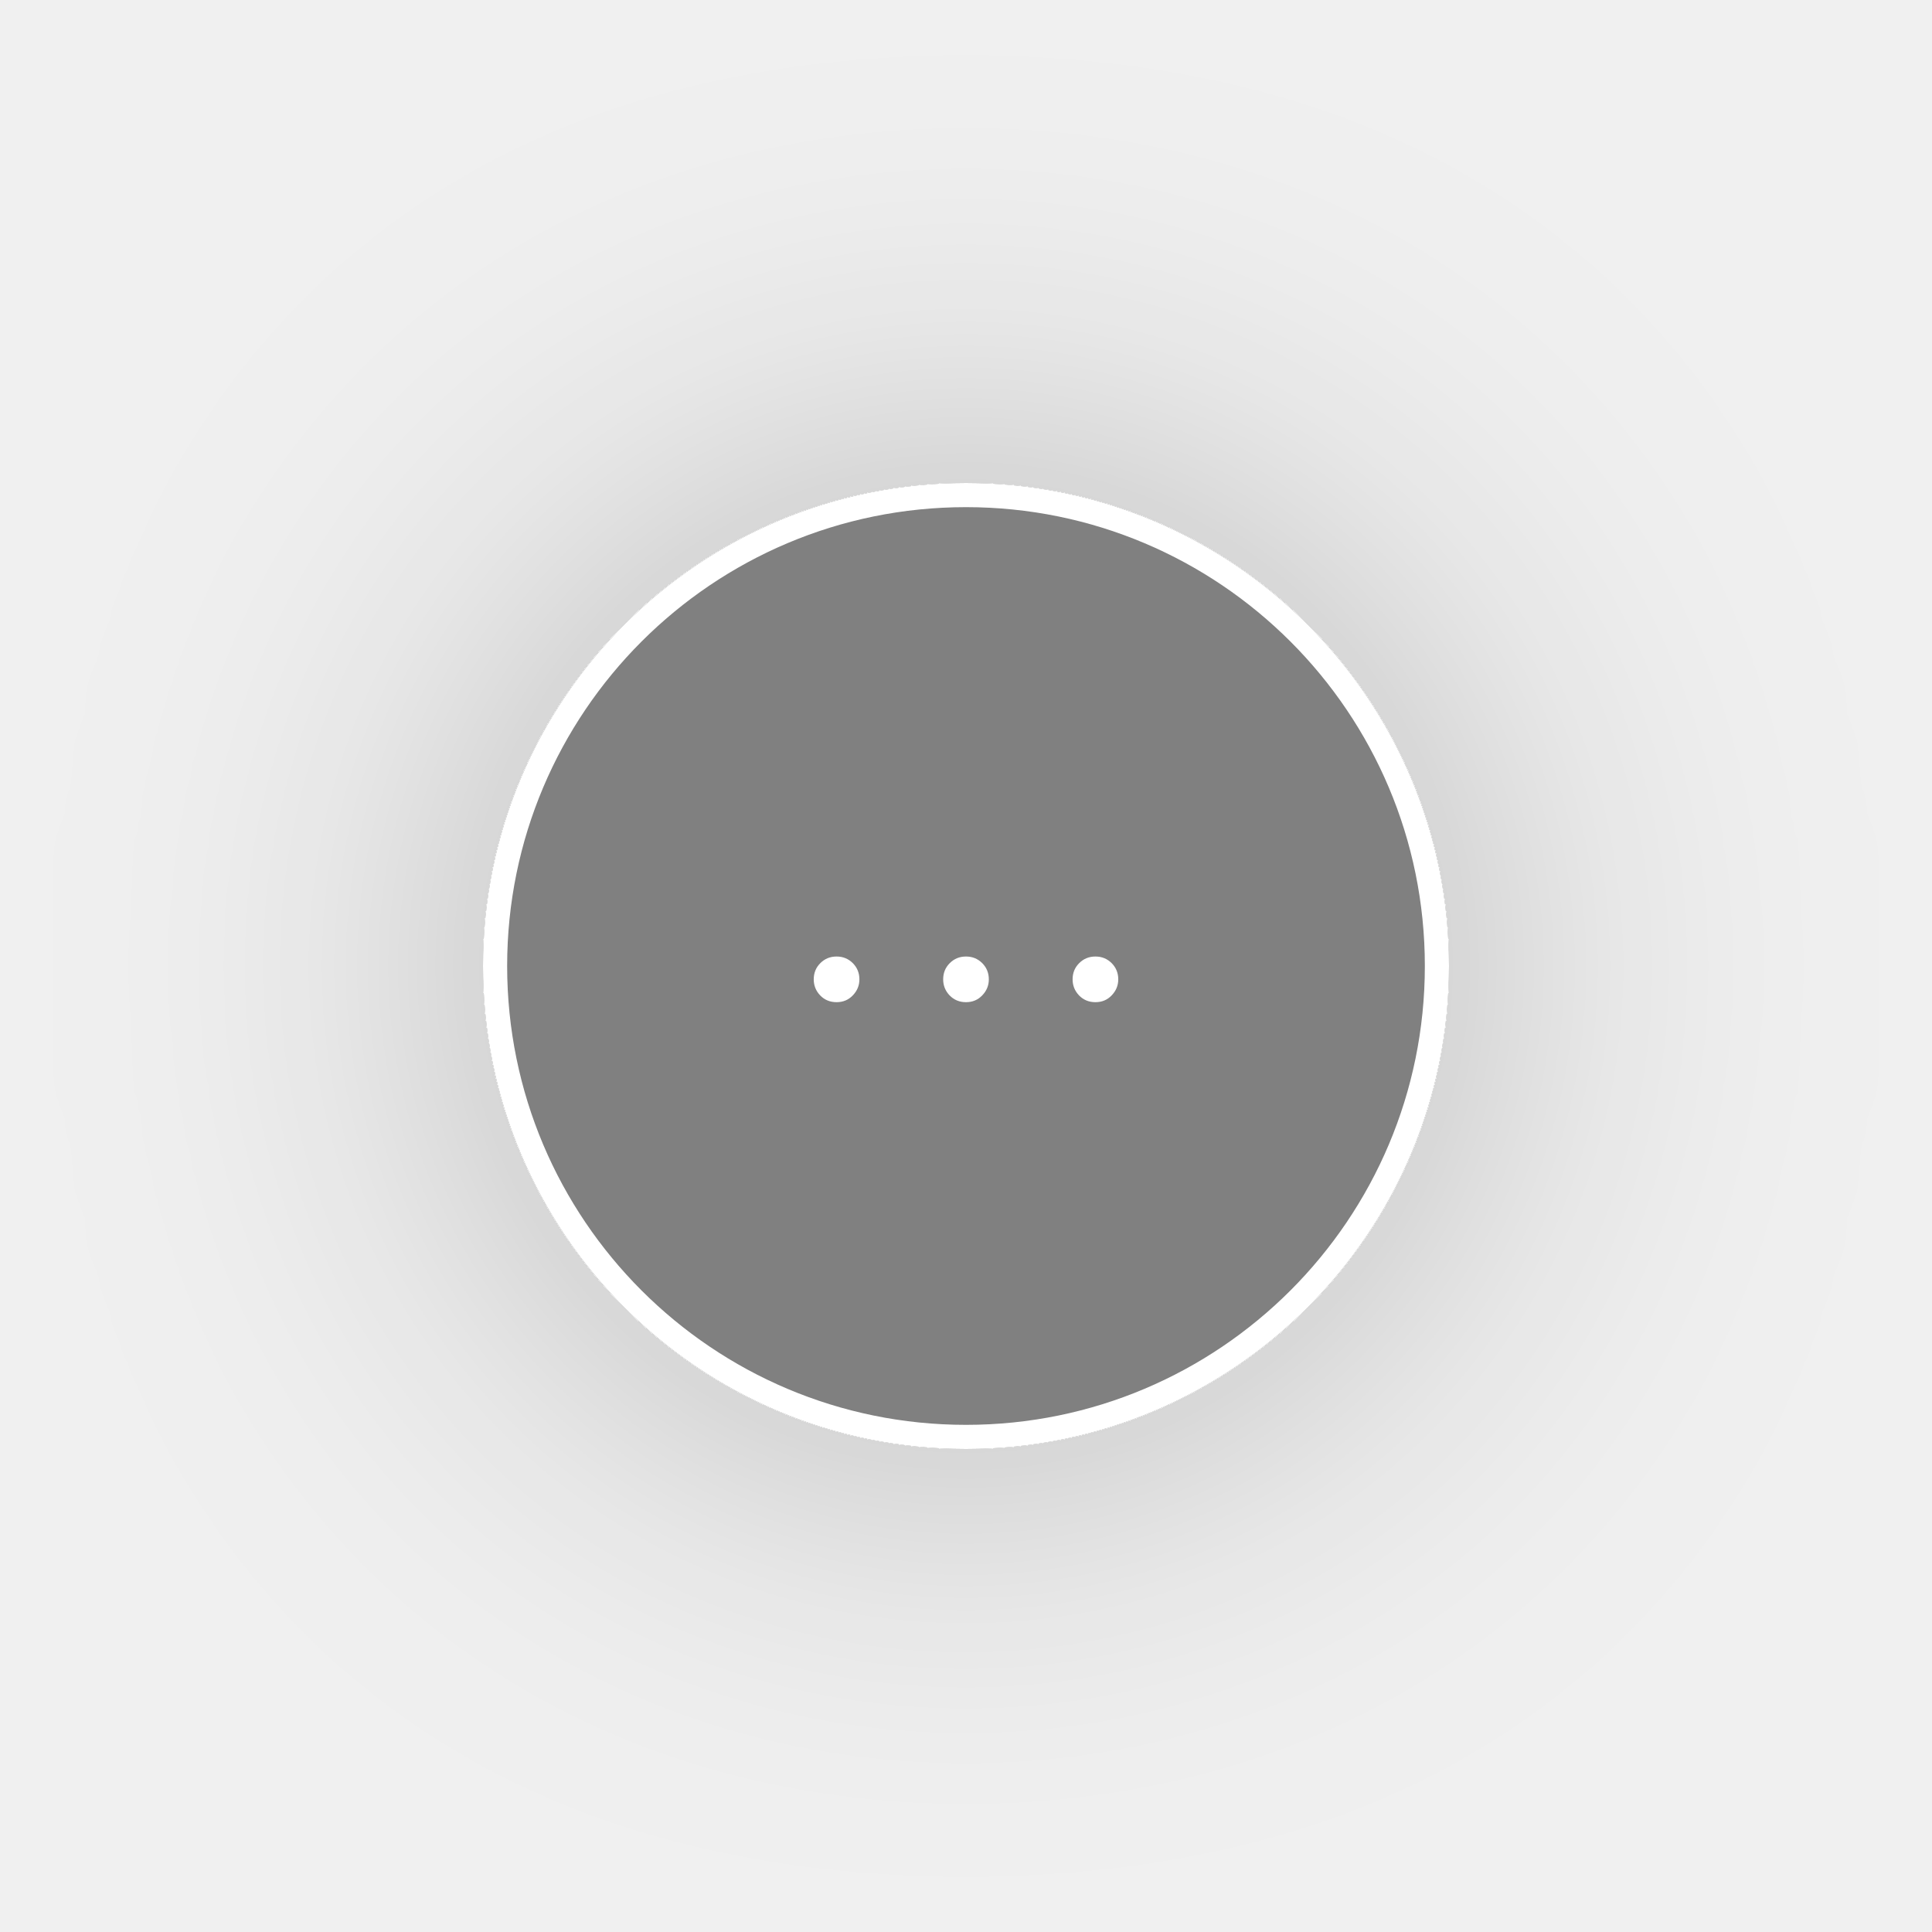
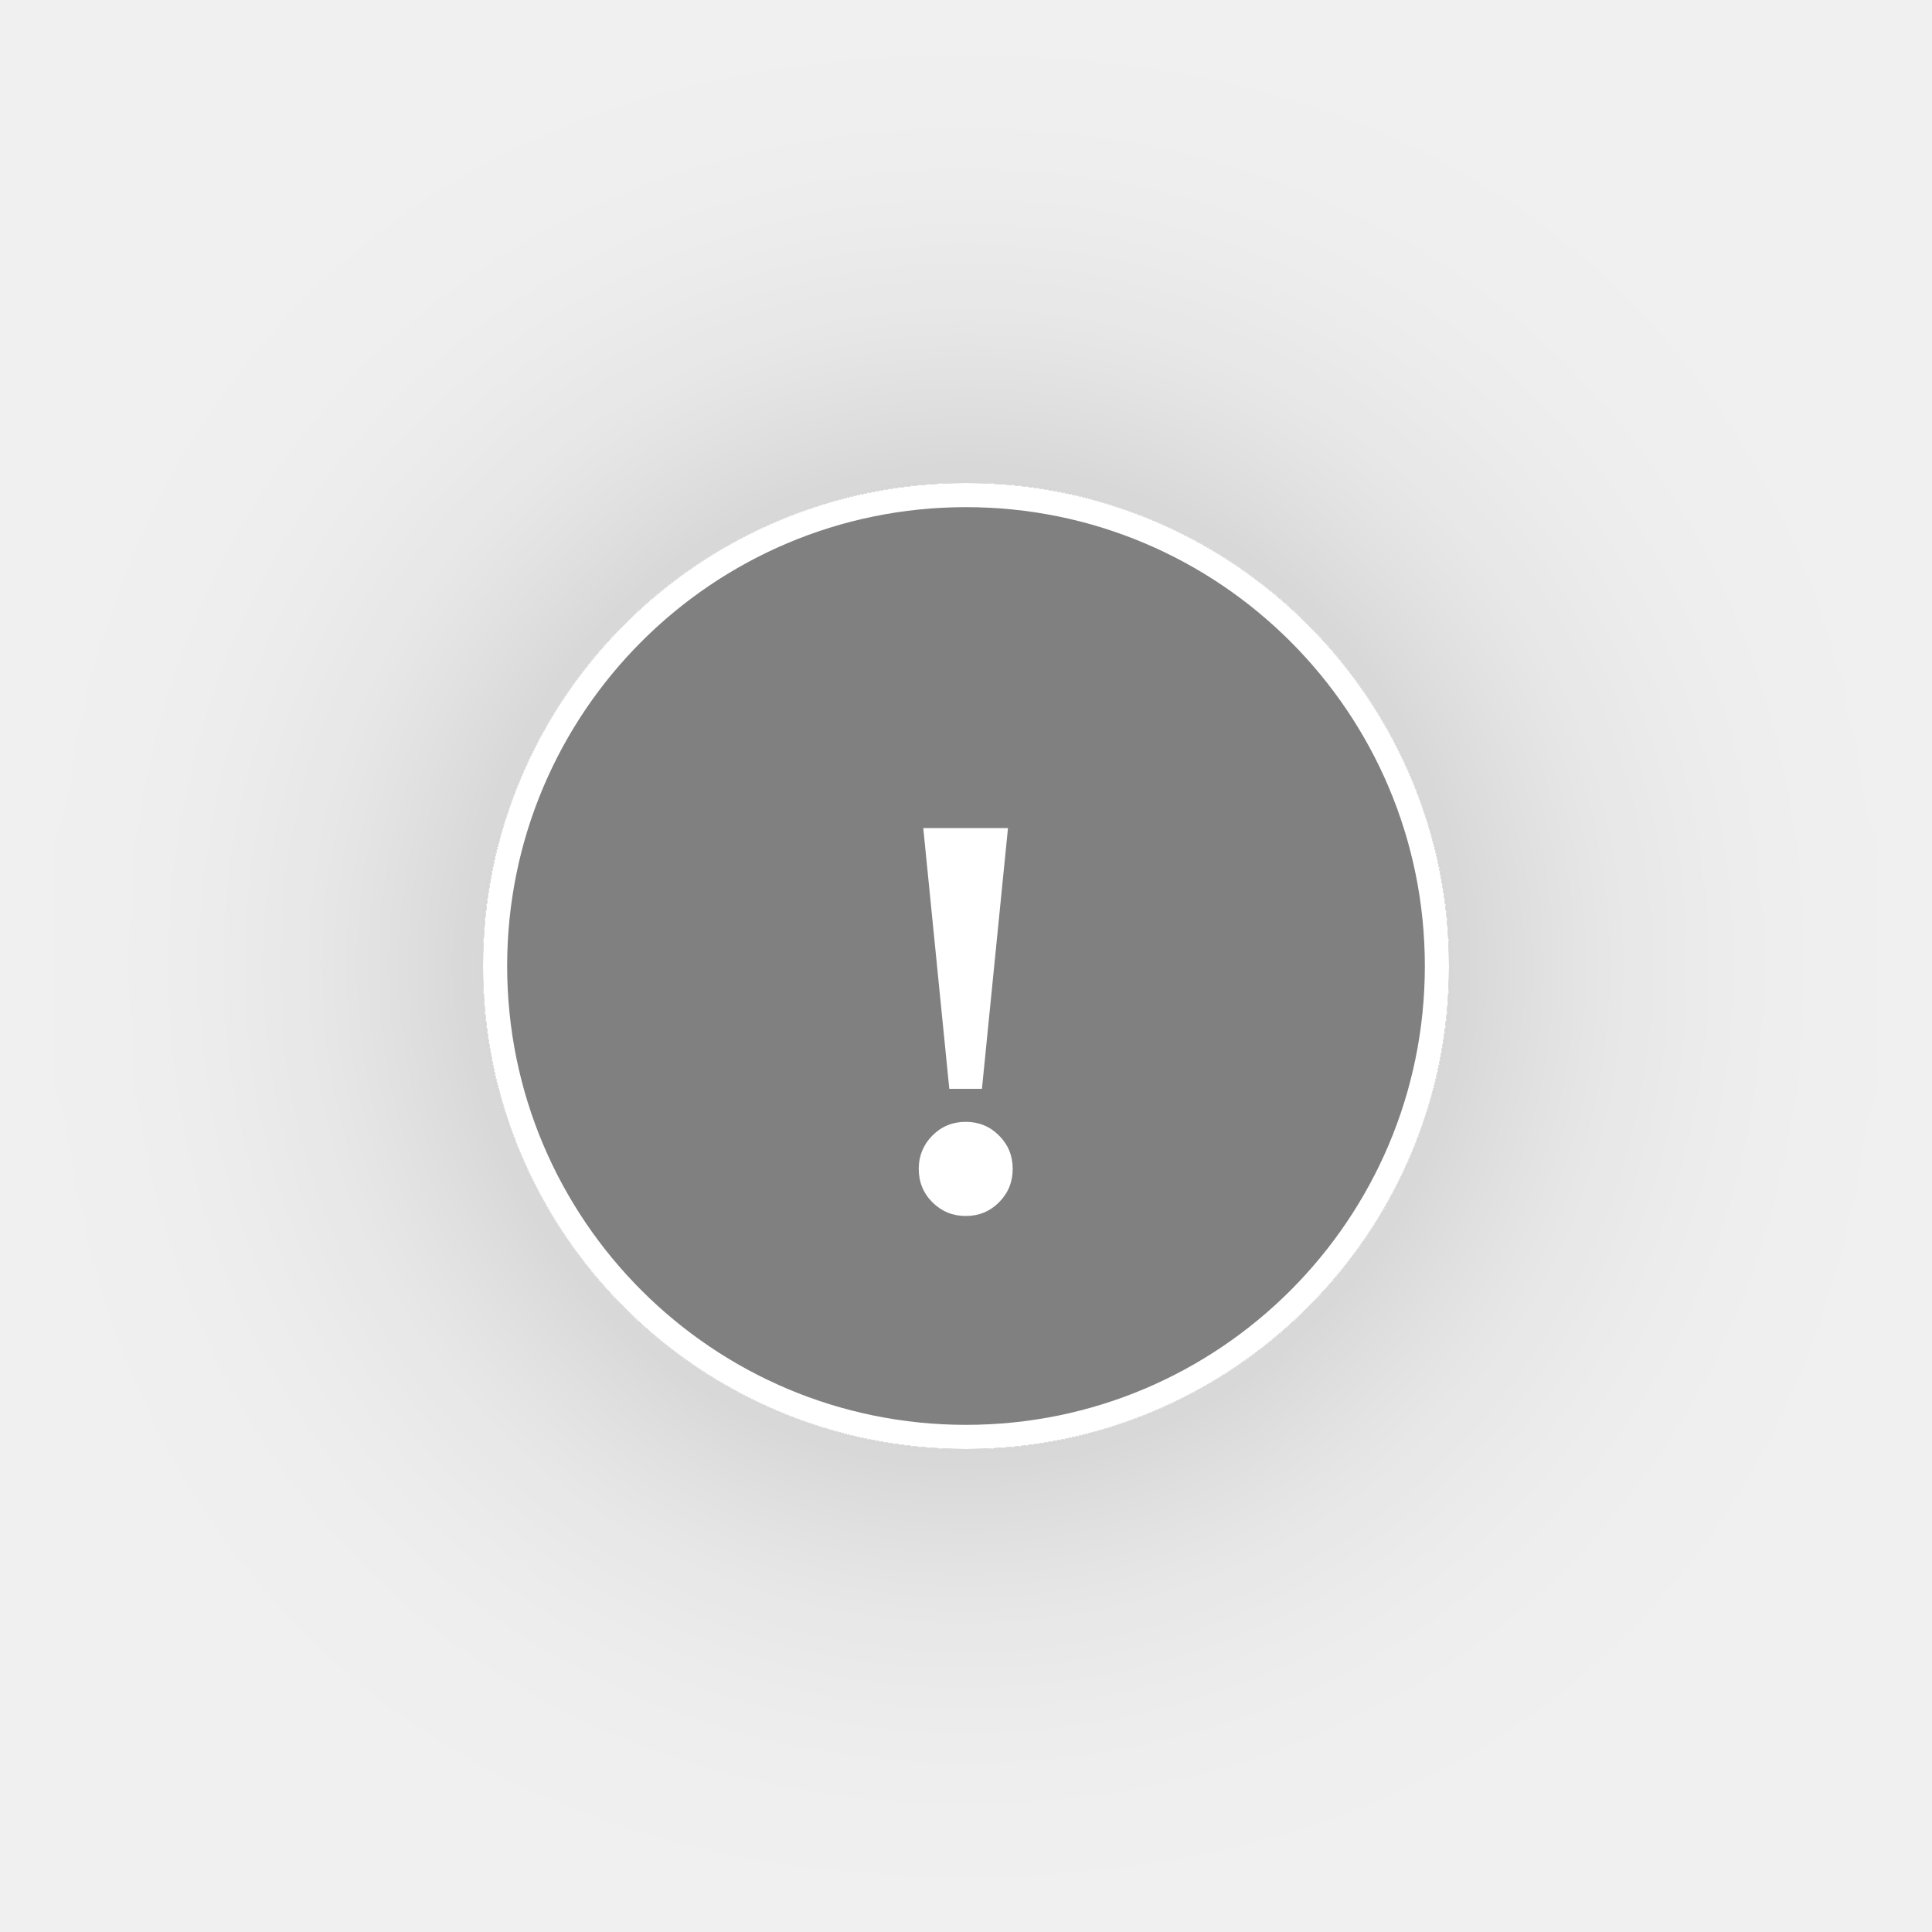
<svg xmlns="http://www.w3.org/2000/svg" width="160" height="160" viewBox="0 0 160 160" fill="none">
  <g filter="url(#filter0_d_827_614)">
    <circle cx="80" cy="80" r="40" fill="#808080" />
    <circle cx="80" cy="80" r="39" stroke="white" stroke-width="2" />
  </g>
-   <text x="50%" y="47%" text-anchor="middle" dominant-baseline="middle" font-size="32" fill="white">…</text>
+   <text x="50%" y="54%" text-anchor="middle" dominant-baseline="middle" font-size="48" fill="white" font-weight="bold">!</text>
  <defs>
    <filter id="filter0_d_827_614" x="0" y="0" width="160" height="160" filterUnits="userSpaceOnUse" color-interpolation-filters="sRGB">
      <feFlood flood-opacity="0" result="BackgroundImageFix" />
      <feColorMatrix in="SourceAlpha" type="matrix" values="0 0 0 0 0 0 0 0 0 0 0 0 0 0 0 0 0 0 127 0" result="hardAlpha" />
      <feOffset />
      <feGaussianBlur stdDeviation="20" />
      <feComposite in2="hardAlpha" operator="out" />
      <feColorMatrix type="matrix" values="0 0 0 0 0 0 0 0 0 0 0 0 0 0 0 0 0 0 0.25 0" />
      <feBlend mode="normal" in2="BackgroundImageFix" result="effect1_dropShadow_827_614" />
      <feBlend mode="normal" in="SourceGraphic" in2="effect1_dropShadow_827_614" result="shape" />
    </filter>
  </defs>
</svg>
